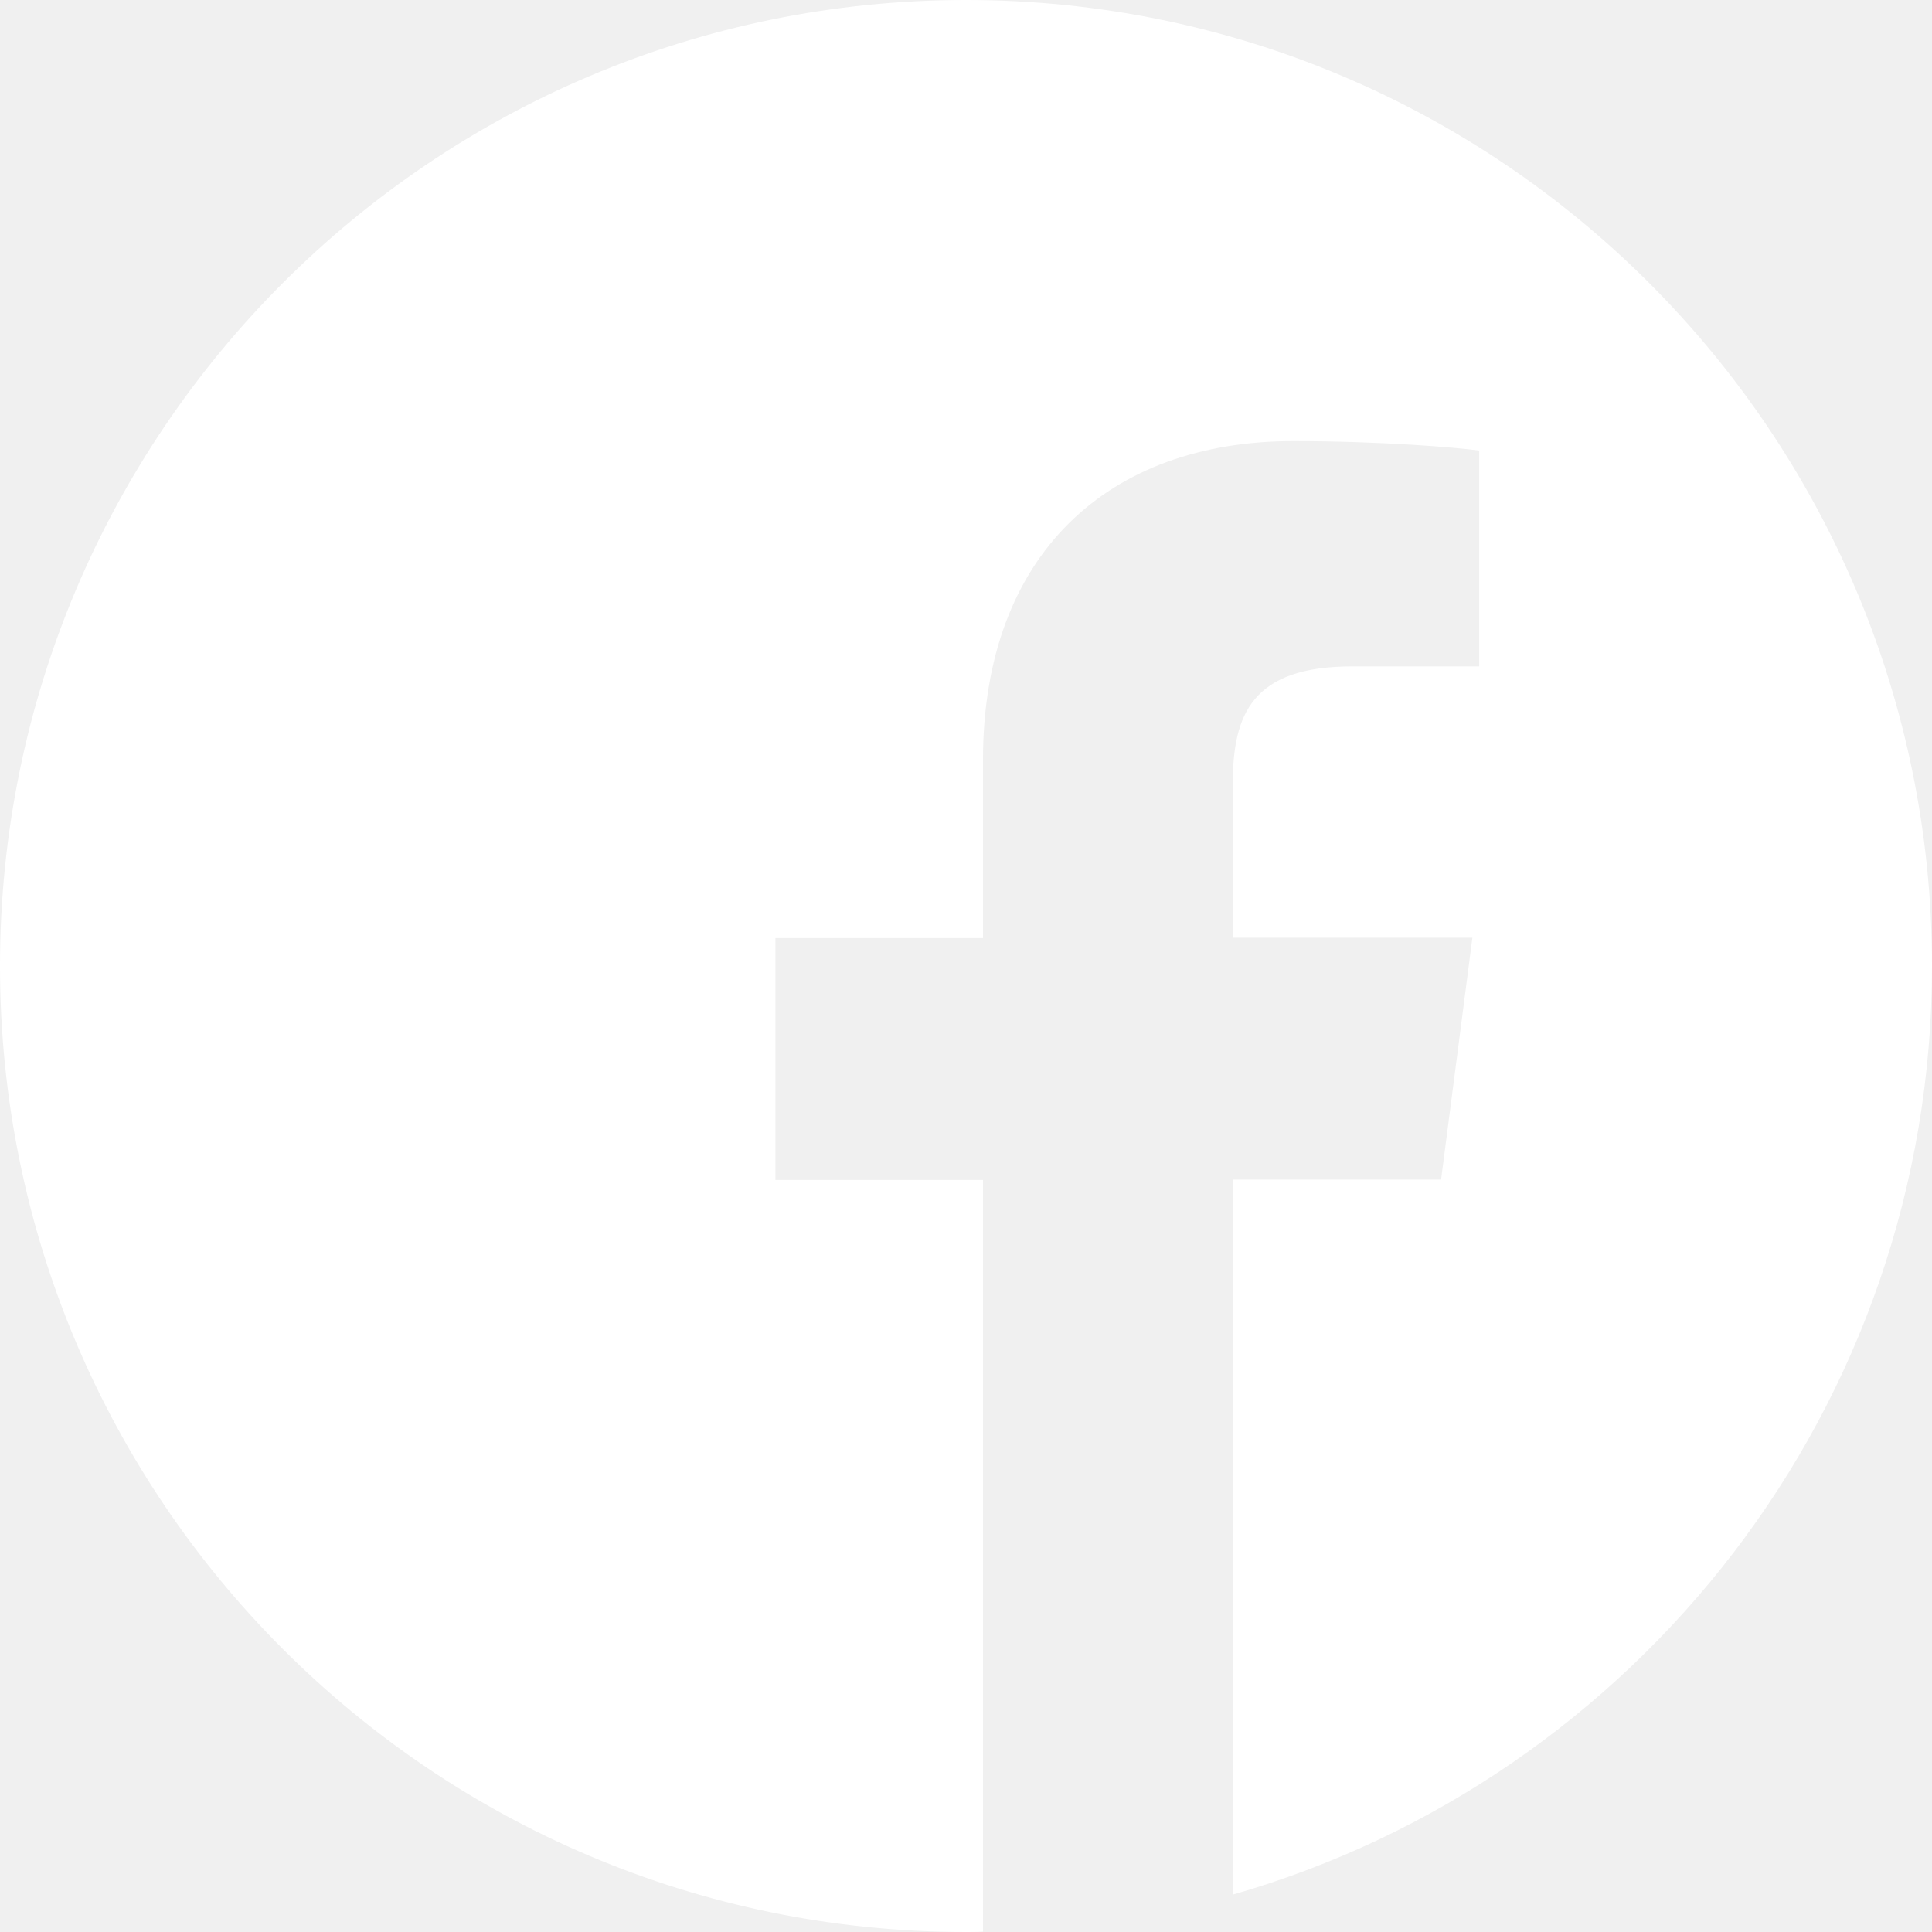
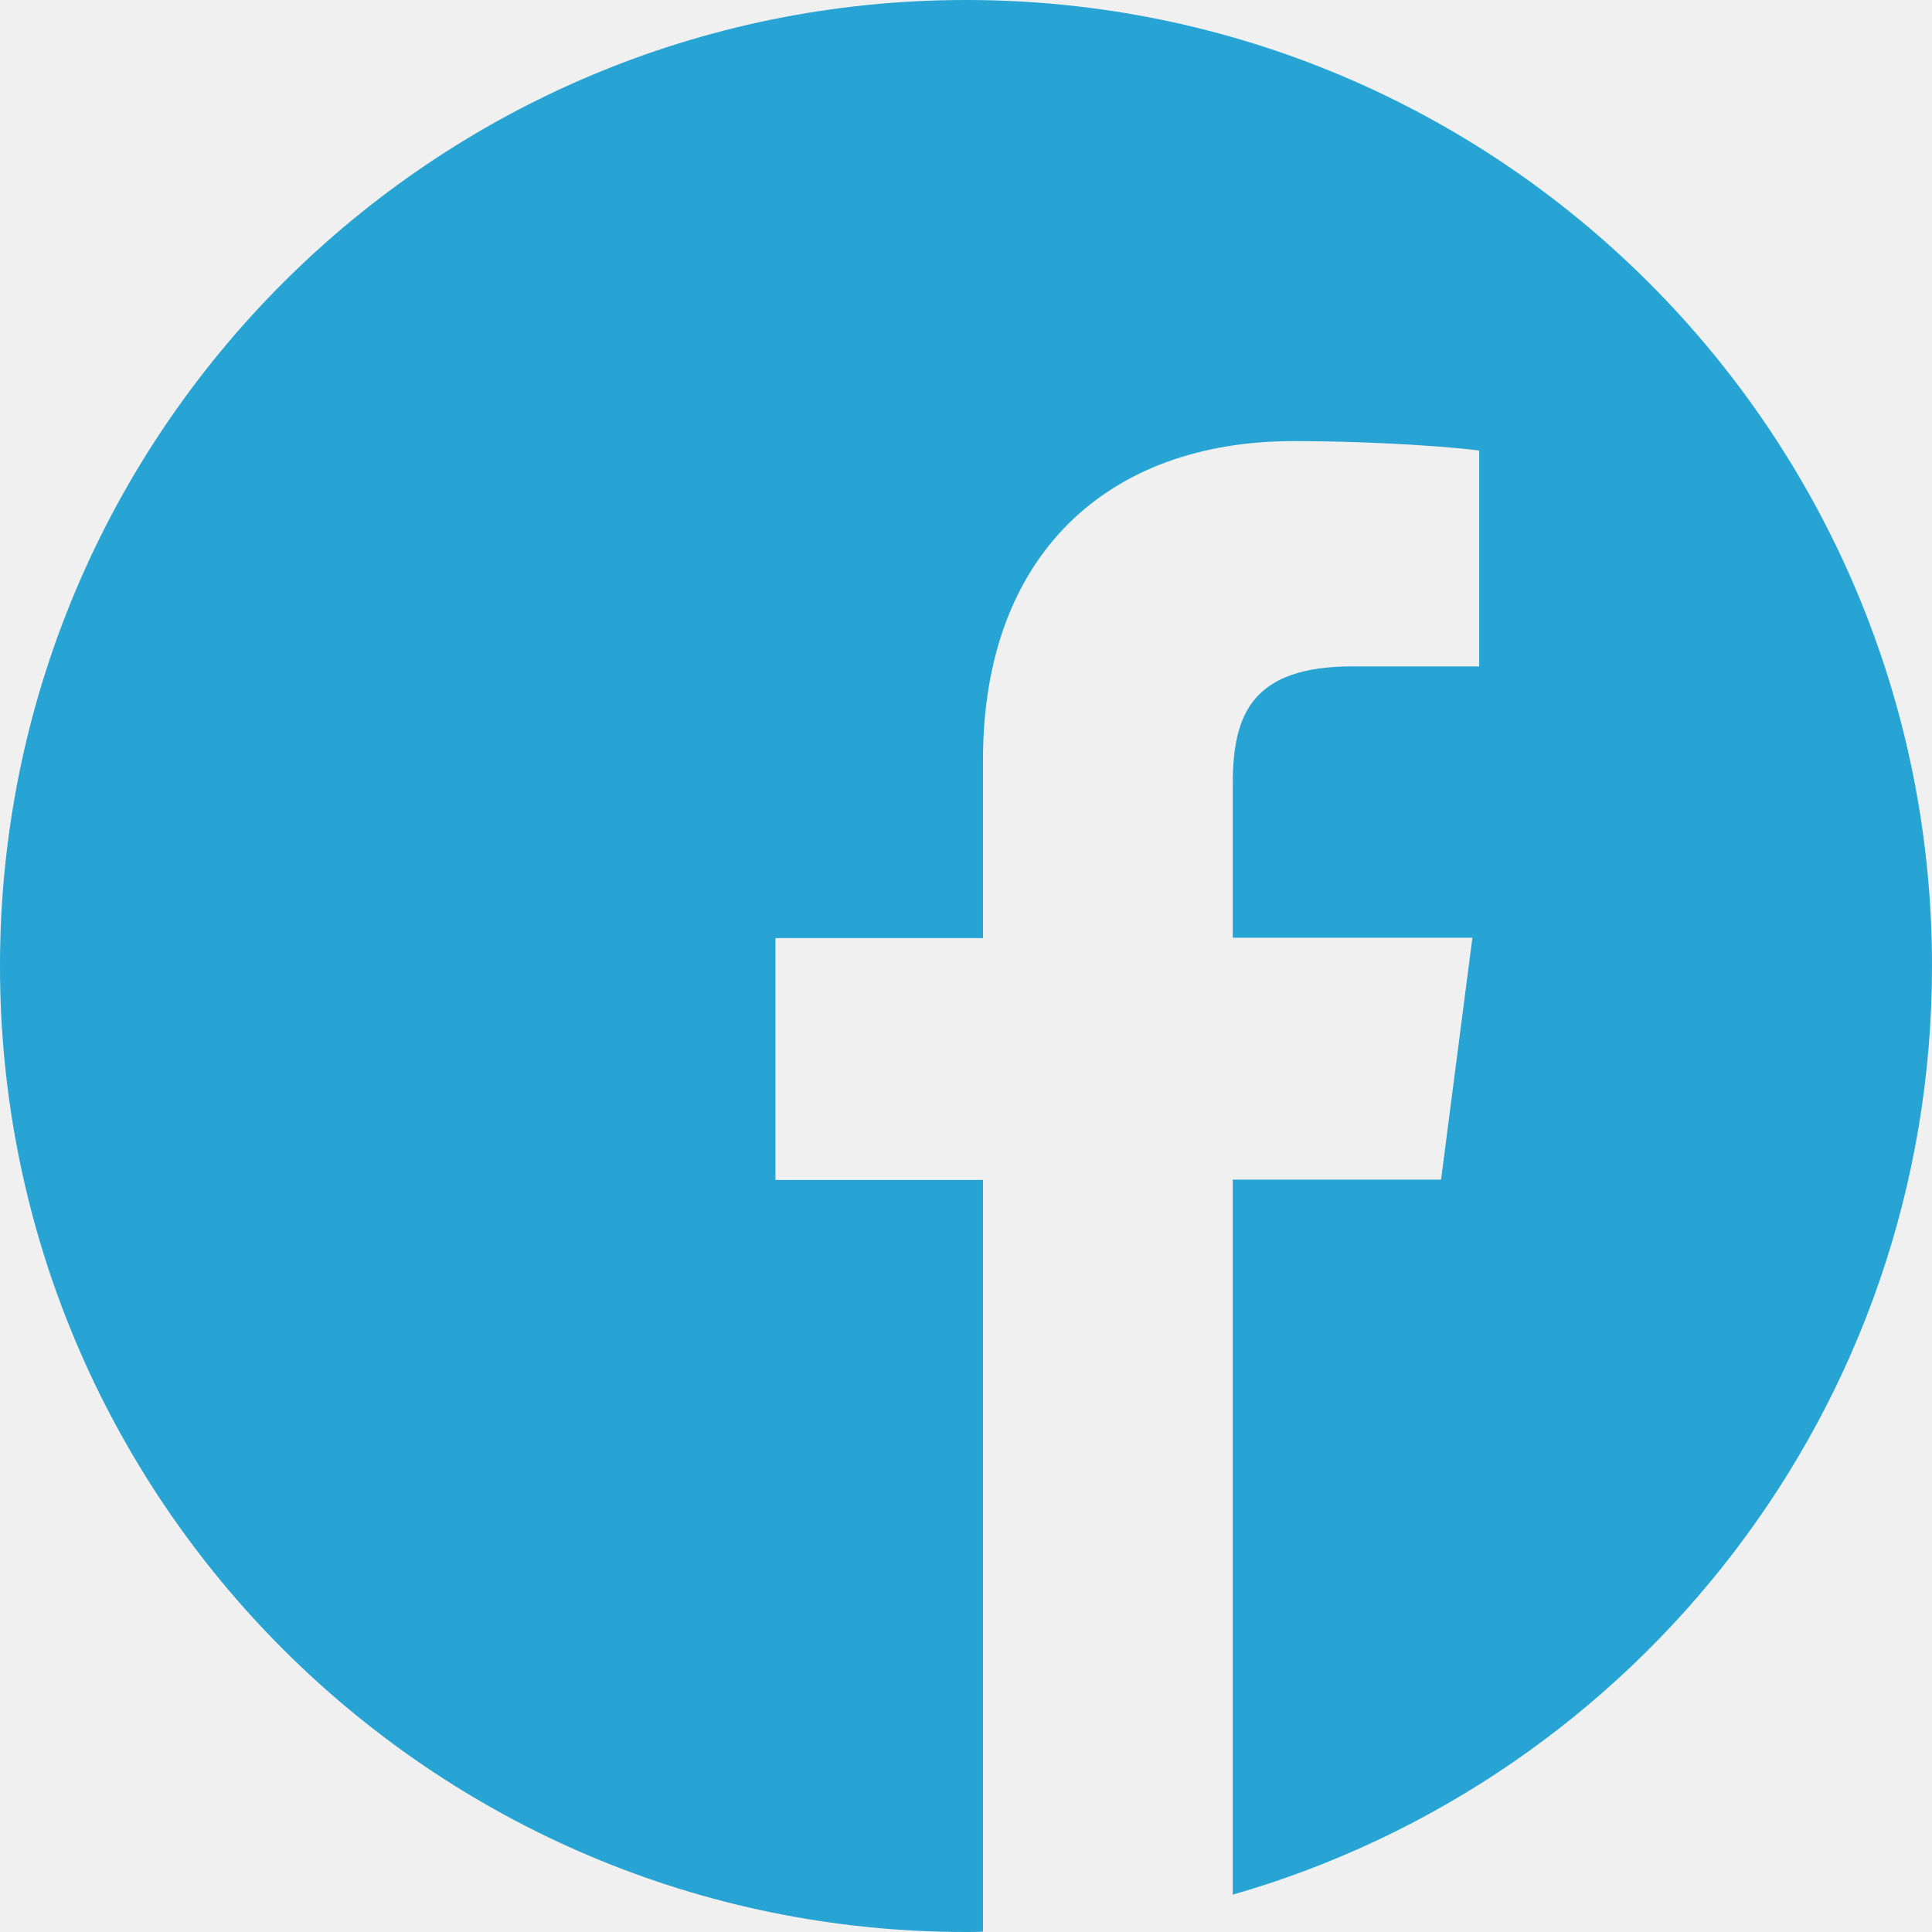
- <svg xmlns="http://www.w3.org/2000/svg" version="1.1" id="Capa_1" x="0px" y="0px" viewBox="0 0 512 512" style="enable-background:new 0 0 512 512;" xml:space="preserve">
-   <style type="text/css">
- 	.st0{fill:#FFFFFF;}
- </style>
-   <path class="st0" d="M512,256C512,114.6,397.4,0,256,0S0,114.6,0,256s114.6,256,256,256c1.5,0,3,0,4.5-0.1V312.7h-55v-64.1h55v-47.2  c0-54.7,33.4-84.5,82.2-84.5c23.4,0,43.5,1.7,49.3,2.5v57.2h-33.6c-26.5,0-31.7,12.6-31.7,31.1v40.8h63.5l-8.3,64.1h-55.2v189.5  C433.7,471.4,512,372.9,512,256z" />
+ <svg xmlns="http://www.w3.org/2000/svg" width="100%" height="100%" viewBox="0 0 512 512" version="1.1" xml:space="preserve" style="fill-rule:evenodd;clip-rule:evenodd;stroke-linejoin:round;stroke-miterlimit:1.414;">
+   <path d="M512,256c0,-141.4 -114.6,-256 -256,-256c-141.4,0 -256,114.6 -256,256c0,141.4 114.6,256 256,256c1.5,0 3,0 4.5,-0.1l0,-199.2l-55,0l0,-64.1l55,0l0,-47.2c0,-54.7 33.4,-84.5 82.2,-84.5c23.4,0 43.5,1.7 49.3,2.5l0,57.2l-33.6,0c-26.5,0 -31.7,12.6 -31.7,31.1l0,40.8l63.5,0l-8.3,64.1l-55.2,0l0,189.5c107,-30.7 185.3,-129.2 185.3,-246.1Z" style="fill:#27a4d4;fill-rule:nonzero;" />
</svg>
